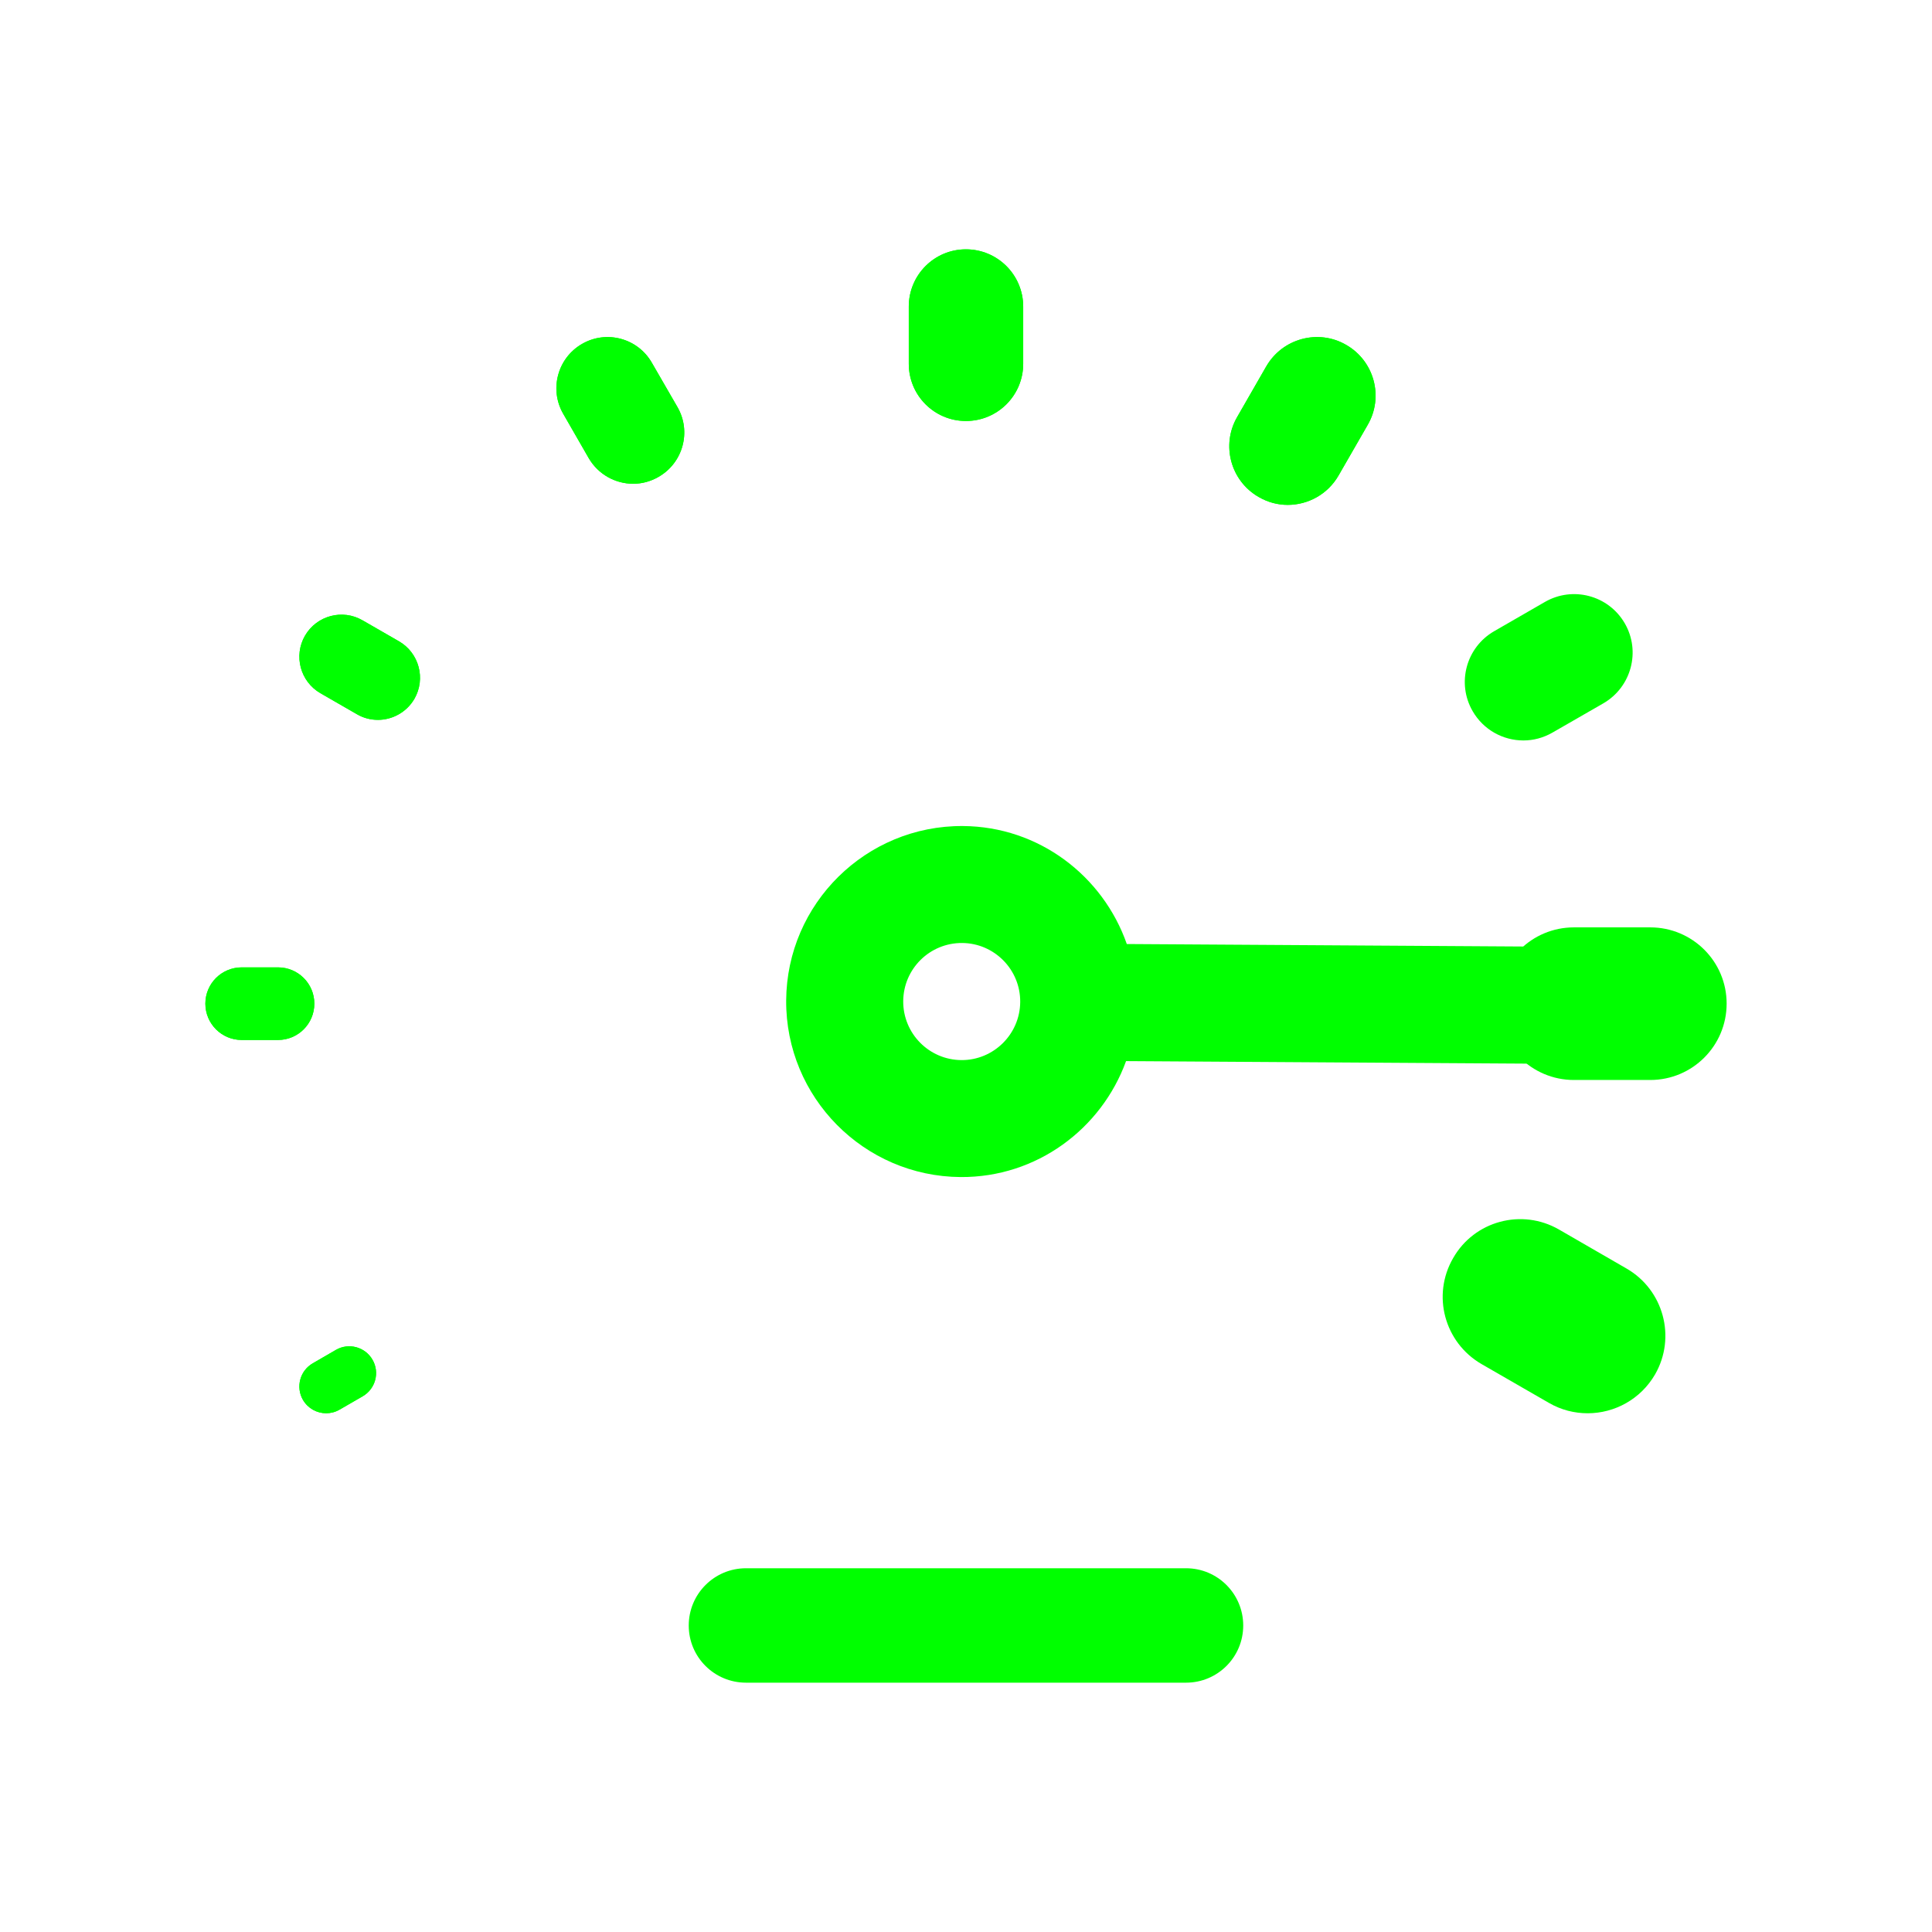
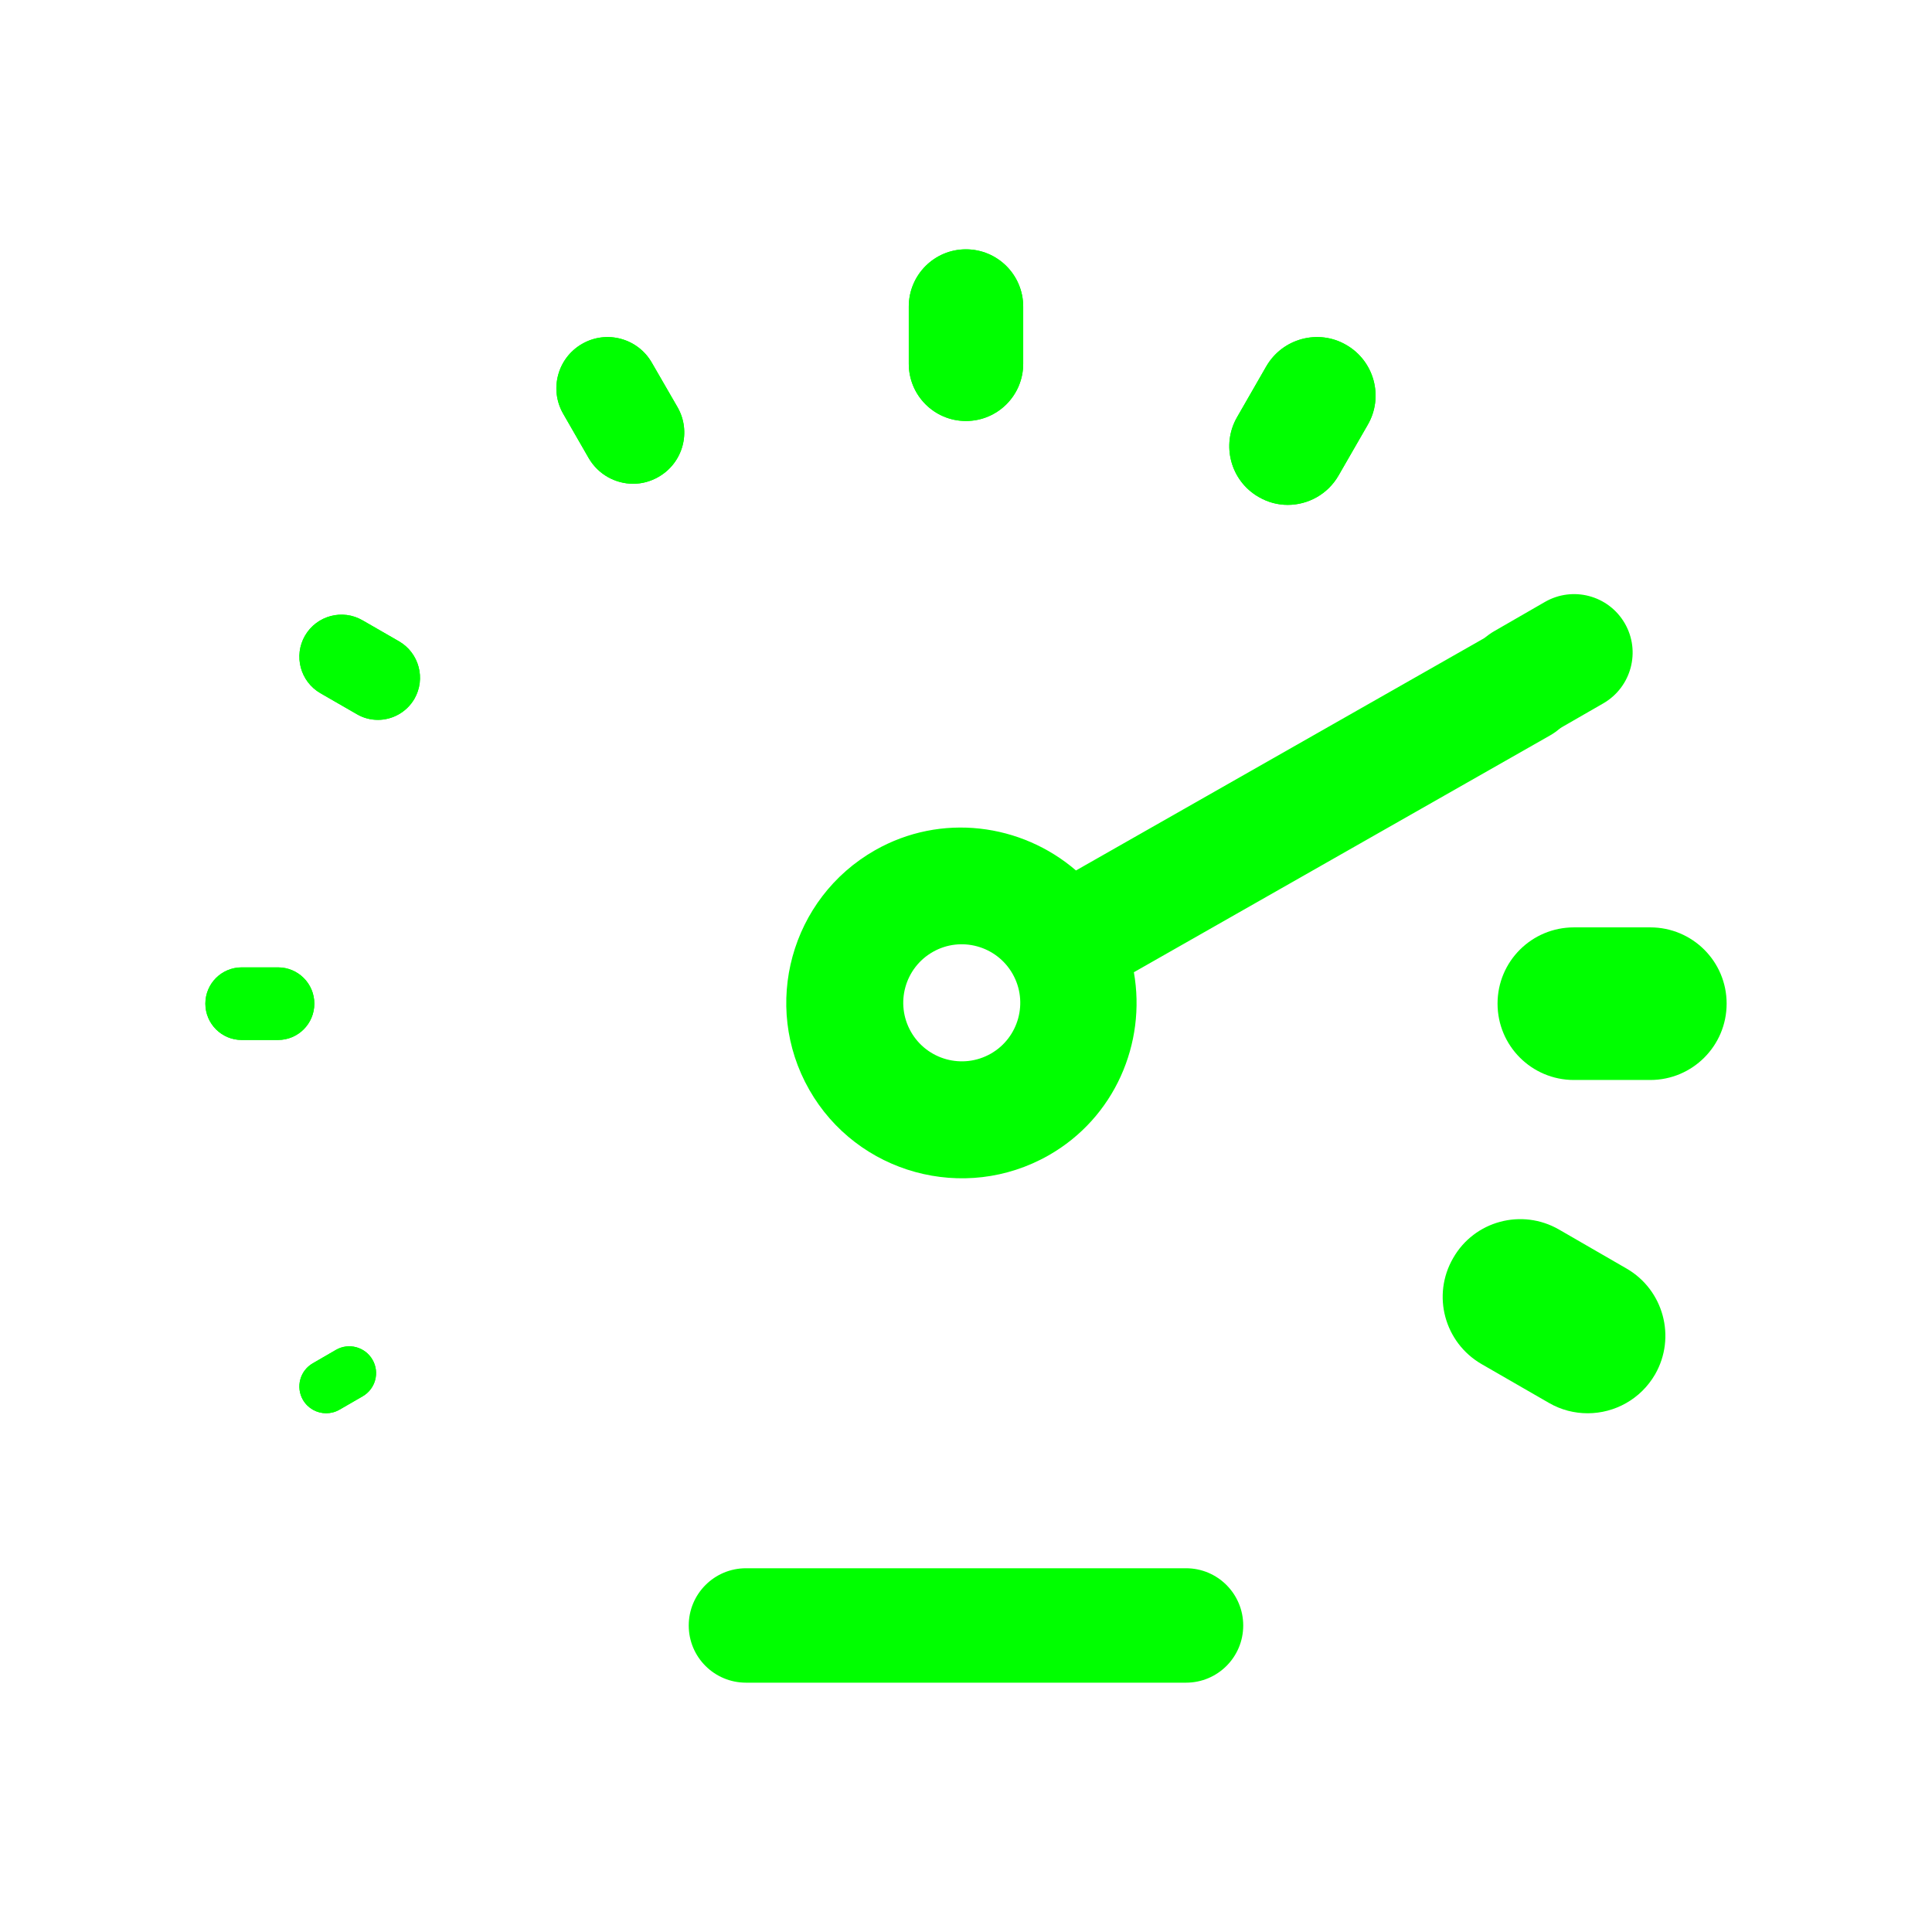
<svg xmlns="http://www.w3.org/2000/svg" width="35.631mm" height="35.631mm" viewBox="0 0 126.25 126.25" id="svg3801" version="1.1">
  <defs id="defs3803">
    <clipPath clipPathUnits="userSpaceOnUse" id="clipPath542">
      <path d="m 1006.973,201.488 c 0,-27.063 21.938,-49 49,-49 l 0,0 c 27.063,0 49,21.937 49,49 l 0,0 c 0,27.062 -21.937,48.999 -49,48.999 l 0,0 c -27.062,0 -49,-21.937 -49,-48.999" id="path544" />
    </clipPath>
    <clipPath clipPathUnits="userSpaceOnUse" id="clipPath578">
      <path d="m 1129.618,201.488 c 0,-27.063 21.937,-49 48.999,-49 l 0,0 c 27.063,0 49.001,21.937 49.001,49 l 0,0 c 0,27.062 -21.938,48.999 -49.001,48.999 l 0,0 c -27.062,0 -48.999,-21.937 -48.999,-48.999" id="path580" />
    </clipPath>
    <clipPath clipPathUnits="userSpaceOnUse" id="clipPath258">
      <path d="m 717.019,520.952 49,0 0,-98 -49,0 0,98 z" id="path260" />
    </clipPath>
  </defs>
  <g id="layer1" transform="translate(397.4107,-580.6658)">
    <g id="g70" transform="matrix(1.25,0,0,-1.25,-376.8694,646.2504)">
      <path d="m 0,0 c 0,1.049 -0.85,1.896 -1.9,1.896 l -1.898,0 c -1.05,0 -1.899,-0.847 -1.899,-1.896 0,-1.05 0.849,-1.9 1.899,-1.9 l 1.898,0 C -0.85,-1.9 0,-1.05 0,0" style="fill:#00ff00;fill-opacity:1;fill-rule:nonzero;stroke:none" id="path72" />
    </g>
    <g id="g74" transform="matrix(1.25,0,0,-1.25,-375.4595,668.8767)">
      <path d="m 0,0 -1.211,-0.702 c -0.669,-0.386 -0.898,-1.242 -0.513,-1.911 0.262,-0.45 0.731,-0.699 1.214,-0.699 0.238,0 0.478,0.059 0.698,0.187 l 1.211,0.699 c 0.671,0.388 0.9,1.244 0.513,1.913 C 1.523,0.158 0.667,0.387 0,0" style="fill:#00ff00;fill-opacity:1;fill-rule:nonzero;stroke:none" id="path76" />
    </g>
    <g id="g78" transform="matrix(1.25,0,0,-1.25,-371.339,622.573)">
      <path d="m 0,0 -1.907,1.098 c -1.048,0.607 -2.395,0.25 -3.007,-0.806 -0.605,-1.049 -0.246,-2.396 0.807,-3.005 l 1.908,-1.099 c 0.344,-0.201 0.722,-0.295 1.099,-0.295 0.757,0 1.497,0.398 1.907,1.099 C 1.412,-1.953 1.052,-0.608 0,0" style="fill:#00ff00;fill-opacity:1;fill-rule:nonzero;stroke:none" id="path80" />
    </g>
    <g id="g82" transform="matrix(1.25,0,0,-1.25,-354.3738,611.8259)">
      <path d="M 0,0 C 1.282,0.736 1.723,2.372 0.987,3.646 L -0.354,5.967 C -1.087,7.246 -2.723,7.689 -4.002,6.949 -5.282,6.212 -5.723,4.574 -4.987,3.298 l 1.335,-2.321 c 0.499,-0.856 1.399,-1.339 2.325,-1.339 0.451,0 0.907,0.118 1.327,0.362" style="fill:#00ff00;fill-opacity:1;fill-rule:nonzero;stroke:none" id="path84" />
    </g>
    <g id="g86" transform="matrix(1.25,0,0,-1.25,-309.4399,603.2047)">
      <path d="m 0,0 c -1.457,0.848 -3.334,0.34 -4.18,-1.123 l -1.525,-2.654 c -0.842,-1.459 -0.338,-3.33 1.127,-4.172 0.482,-0.28 1,-0.414 1.519,-0.414 1.061,0 2.09,0.552 2.655,1.531 l 1.529,2.656 C 1.971,-2.717 1.467,-0.842 0,0" style="fill:#00ff00;fill-opacity:1;fill-rule:nonzero;stroke:none" id="path88" />
    </g>
    <g id="g90" transform="matrix(1.25,0,0,-1.25,-297.8604,629.0519)">
      <path d="M 0,0 C 0.518,0 1.041,0.135 1.525,0.414 L 4.18,1.941 C 5.643,2.789 6.143,4.66 5.301,6.119 4.451,7.59 2.578,8.082 1.119,7.238 L -1.533,5.709 C -2.996,4.863 -3.5,2.992 -2.654,1.531 -2.086,0.549 -1.061,0 0,0" style="fill:#00ff00;fill-opacity:1;fill-rule:nonzero;stroke:none" id="path92" />
    </g>
    <g id="g94" transform="matrix(1.25,0,0,-1.25,-289.572,641.2668)">
      <path d="m 0,0 -3.99,0 c -2.209,0 -3.993,-1.781 -3.993,-3.985 0,-2.206 1.784,-3.993 3.993,-3.993 l 3.99,0 c 2.207,0 3.993,1.787 3.993,3.993 C 3.993,-1.781 2.207,0 0,0" style="fill:#00ff00;fill-opacity:1;fill-rule:nonzero;stroke:none" id="path96" />
    </g>
    <g id="g98" transform="matrix(1.25,0,0,-1.25,-291.1302,663.5557)">
      <path d="M 0,0 -3.522,2.034 C -5.466,3.156 -7.951,2.488 -9.058,0.542 -10.185,-1.402 -9.511,-3.877 -7.57,-5 l 3.519,-2.028 c 0.64,-0.371 1.338,-0.542 2.027,-0.542 1.402,0 2.768,0.731 3.522,2.031 C 2.615,-3.597 1.941,-1.115 0,0" style="fill:#00ff00;fill-opacity:1;fill-rule:nonzero;stroke:none" id="path100" />
    </g>
    <g id="g102" transform="matrix(1.25,0,0,-1.25,-334.2901,596.9584)">
      <path d="m 0,0 c -1.652,0 -2.988,-1.339 -2.988,-2.994 l 0,-2.989 c 0,-1.655 1.336,-2.992 2.988,-2.992 1.654,0 2.994,1.337 2.994,2.992 l 0,2.989 C 2.994,-1.339 1.654,0 0,0" style="fill:#00ff00;fill-opacity:1;fill-rule:nonzero;stroke:none" id="path104" />
    </g>
    <g id="g106" transform="matrix(1.25,0,0,-1.25,-352.4038,686.8881)">
      <path d="m 0,0 c 0,-1.652 1.339,-2.988 2.994,-2.988 l 23.002,0 c 1.654,0 2.991,1.336 2.991,2.988 0,1.654 -1.337,2.994 -2.991,2.994 l -23.002,0 C 1.339,2.994 0,1.654 0,0" style="fill:#00ff00;fill-opacity:1;fill-rule:nonzero;stroke:none" id="path108" />
    </g>
-     <g id="g602" transform="matrix(-1.097644,0.5980612,0.5980612,1.097644,-330.7432,646.1374)">
+     <g id="g602" transform="matrix(-0.6515573,1.066758,1.066758,0.6515573,-331.2396,644.3062)">
      <path d="M 0,0 C 0.817,1.477 2.683,2.014 4.155,1.2 5.635,0.381 6.169,-1.483 5.352,-2.96 4.533,-4.44 2.673,-4.976 1.192,-4.157 -0.279,-3.343 -0.819,-1.48 0,0 M 10.707,-5.921 C 13.155,-1.494 11.546,4.1 7.114,6.551 3.634,8.475 -0.555,7.858 -3.378,5.365 l -21.908,12.116 c -1.48,0.819 -3.337,0.281 -4.156,-1.199 -0.818,-1.48 -0.286,-3.339 1.194,-4.158 L -6.341,0.009 c -0.61,-3.717 1.094,-7.592 4.574,-9.517 4.432,-2.451 10.024,-0.842 12.474,3.587" style="fill:#00ff00;fill-opacity:1;fill-rule:nonzero;stroke:none" id="path604" />
    </g>
    <g id="g606" transform="matrix(1.25,0,0,-1.25,-376.8694,646.2504)">
      <path d="m 0,0 c 0,1.049 -0.85,1.896 -1.9,1.896 l -1.898,0 c -1.05,0 -1.899,-0.847 -1.899,-1.896 0,-1.05 0.849,-1.9 1.899,-1.9 l 1.898,0 C -0.85,-1.9 0,-1.05 0,0" style="fill:#00ff00;fill-opacity:1;fill-rule:nonzero;stroke:none" id="path608" />
    </g>
    <g id="g610" transform="matrix(1.25,0,0,-1.25,-375.4595,668.8767)">
      <path d="m 0,0 -1.211,-0.702 c -0.669,-0.386 -0.898,-1.242 -0.513,-1.911 0.262,-0.45 0.731,-0.699 1.214,-0.699 0.238,0 0.478,0.059 0.698,0.187 l 1.211,0.699 c 0.671,0.388 0.9,1.244 0.513,1.913 C 1.523,0.158 0.667,0.387 0,0" style="fill:#00ff00;fill-opacity:1;fill-rule:nonzero;stroke:none" id="path612" />
    </g>
    <g id="g614" transform="matrix(1.25,0,0,-1.25,-371.339,622.573)">
      <path d="m 0,0 -1.907,1.098 c -1.048,0.607 -2.395,0.25 -3.007,-0.806 -0.605,-1.049 -0.246,-2.396 0.807,-3.005 l 1.908,-1.099 c 0.344,-0.201 0.722,-0.295 1.099,-0.295 0.757,0 1.497,0.398 1.907,1.099 C 1.412,-1.953 1.052,-0.608 0,0" style="fill:#00ff00;fill-opacity:1;fill-rule:nonzero;stroke:none" id="path616" />
    </g>
    <g id="g618" transform="matrix(1.25,0,0,-1.25,-354.3738,611.8259)">
      <path d="M 0,0 C 1.282,0.736 1.723,2.372 0.987,3.646 L -0.354,5.967 C -1.087,7.246 -2.723,7.689 -4.002,6.949 -5.282,6.212 -5.723,4.574 -4.987,3.298 l 1.335,-2.321 c 0.499,-0.856 1.399,-1.339 2.325,-1.339 0.451,0 0.907,0.118 1.327,0.362" style="fill:#00ff00;fill-opacity:1;fill-rule:nonzero;stroke:none" id="path620" />
    </g>
    <g id="g622" transform="matrix(1.25,0,0,-1.25,-309.4399,603.2047)">
      <path d="m 0,0 c -1.457,0.848 -3.334,0.34 -4.18,-1.123 l -1.525,-2.654 c -0.842,-1.459 -0.338,-3.33 1.127,-4.172 0.482,-0.28 1,-0.414 1.519,-0.414 1.061,0 2.09,0.552 2.655,1.531 l 1.529,2.656 C 1.971,-2.717 1.467,-0.842 0,0" style="fill:#00ff00;fill-opacity:1;fill-rule:nonzero;stroke:none" id="path624" />
    </g>
    <g id="g638" transform="matrix(1.25,0,0,-1.25,-334.2901,596.9584)">
      <path d="m 0,0 c -1.652,0 -2.988,-1.339 -2.988,-2.994 l 0,-2.989 c 0,-1.655 1.336,-2.992 2.988,-2.992 1.654,0 2.994,1.337 2.994,2.992 l 0,2.989 C 2.994,-1.339 1.654,0 0,0" style="fill:#00ff00;fill-opacity:1;fill-rule:nonzero;stroke:none" id="path640" />
    </g>
  </g>
</svg>
